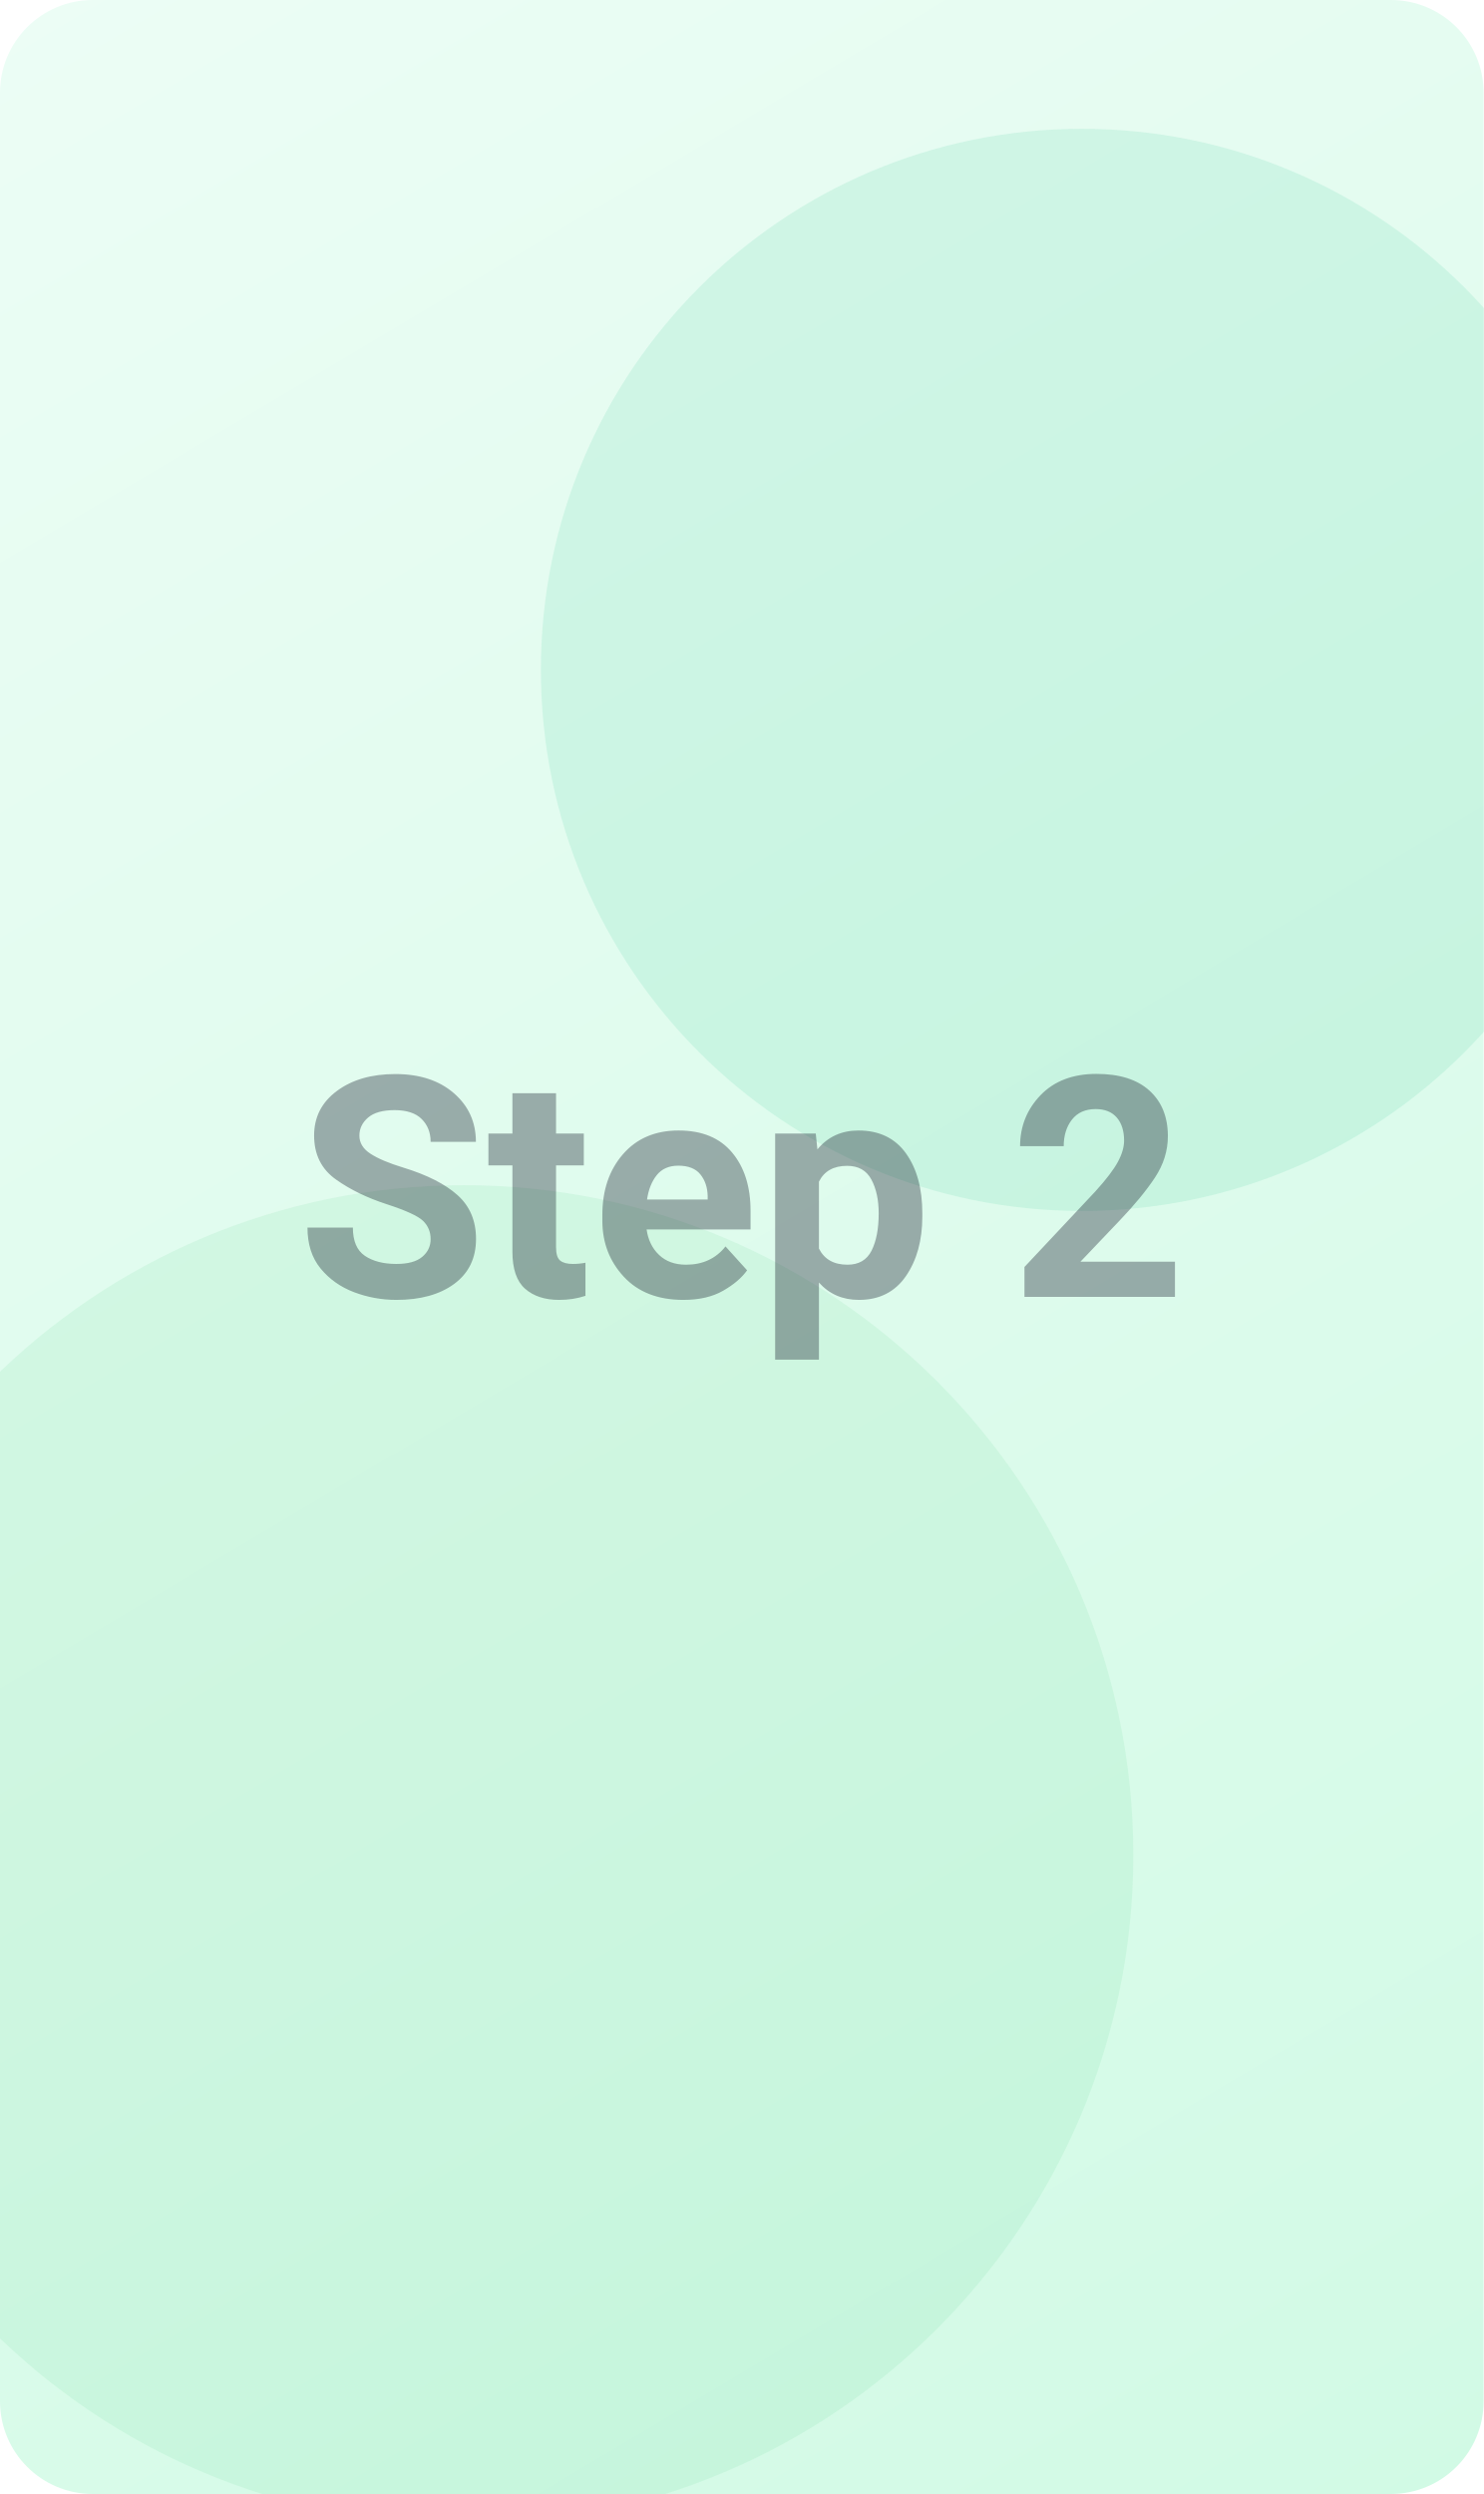
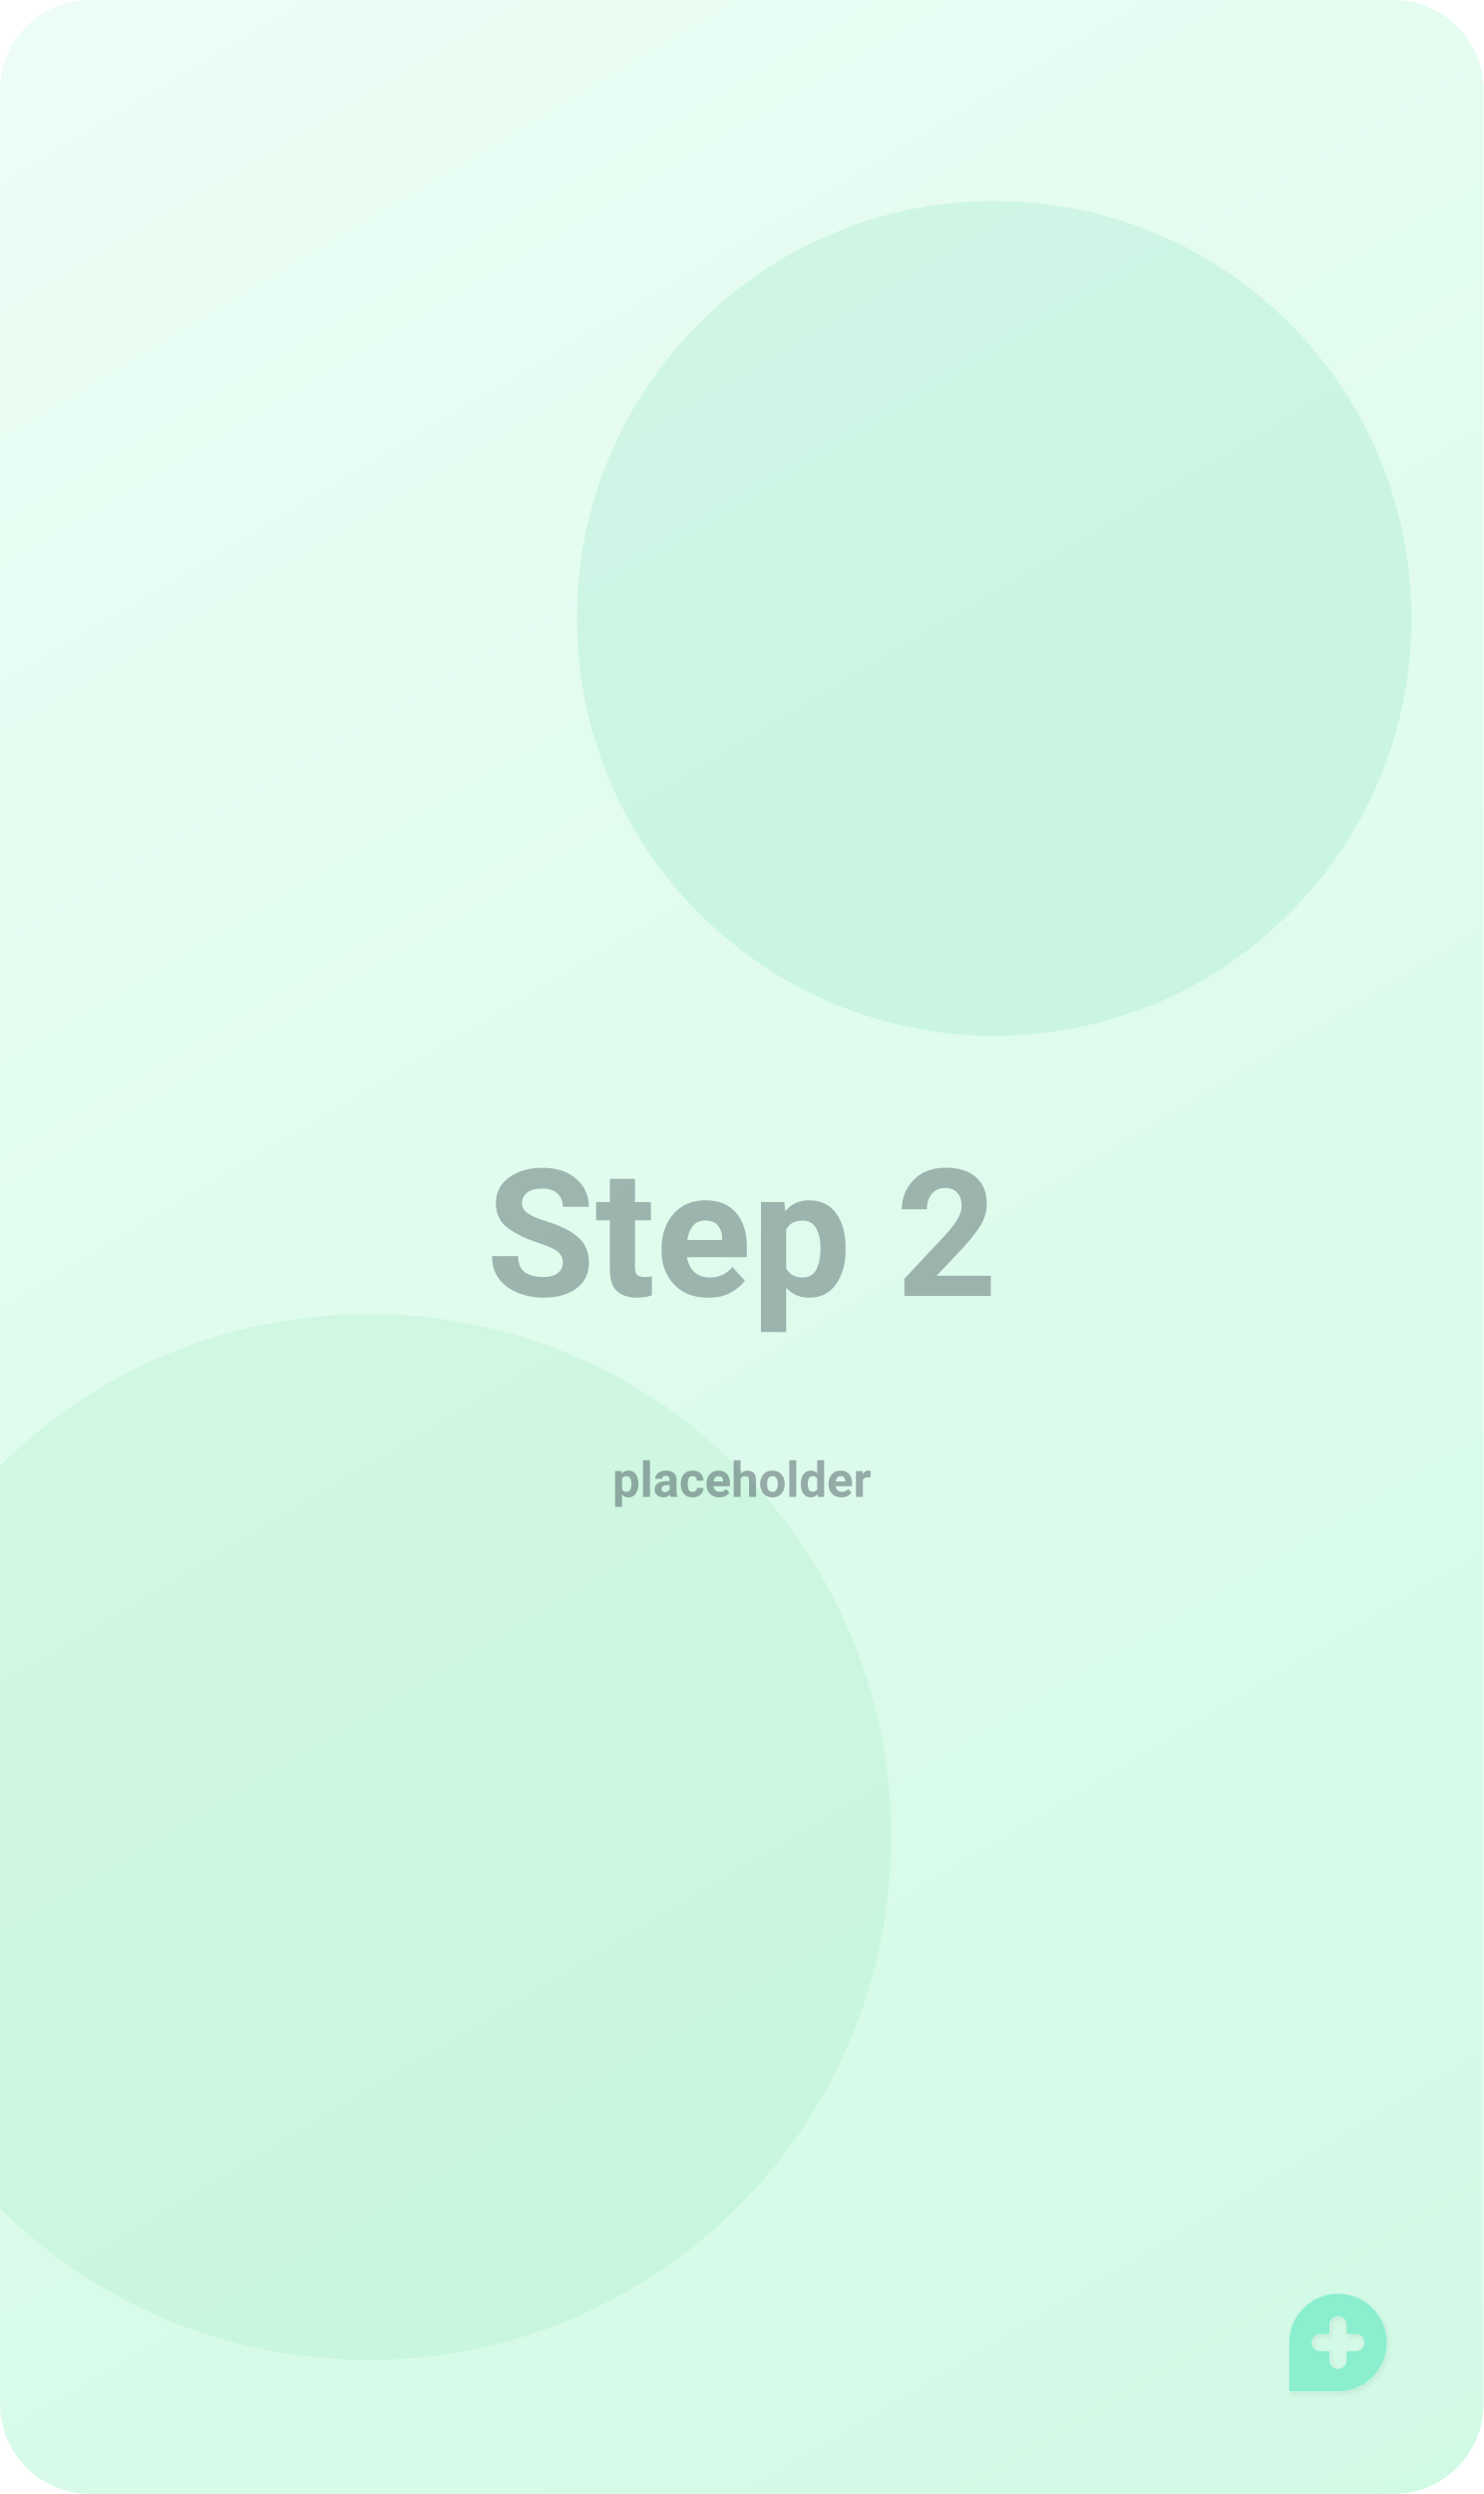
<svg xmlns="http://www.w3.org/2000/svg" width="576" height="968" viewBox="0 0 576 968" fill="none">
  <defs>
    <linearGradient id="bg" x1="0" y1="0" x2="576" y2="968" gradientUnits="userSpaceOnUse">
      <stop stop-color="#ECFDF5" />
      <stop offset="1" stop-color="#D1FAE5" />
    </linearGradient>
  </defs>
-   <rect width="576" height="968" rx="36" fill="url(#bg)" />
+   <rect width="576" height="968" rx="35" fill="url(#bg)" />
  <g opacity="0.8">
-     <circle cx="420" cy="260" r="210" fill="#10B981" fill-opacity="0.14" />
-     <circle cx="180" cy="720" r="260" fill="#22C55E" fill-opacity="0.10" />
+     <circle cx="386" cy="240" r="162" fill="#10B981" fill-opacity="0.14" />
+     <circle cx="143" cy="713" r="203" fill="#22C55E" fill-opacity="0.1" />
  </g>
-   <text x="50%" y="52%" text-anchor="middle" font-family="ui-sans-serif, system-ui, -apple-system, Segoe UI, Roboto, Helvetica, Arial" font-size="120" font-weight="700" fill="#111827" opacity="0.35">Step 2</text>
+   <g transform="translate(495, 888) scale(0.09070866) translate(0, 0)" opacity="0.5" fill="#42E2B7">
+     <g filter="url(#filter0_d_2013_48)">
+       <path d="M270.018 25C154.76 25 61 118.76 61 234.018V442.856H194.701V442.964H270.018C385.24 443 479 349.24 479 234.018C478.964 118.76 385.24 25 270.018 25ZM372.154 259.939C365.503 266.589 356.372 270.688 346.234 270.688H306.688V310.234C306.688 330.51 290.258 346.904 270.018 346.904C259.88 346.904 250.712 342.805 244.061 336.19C237.411 329.539 233.312 320.372 233.312 310.234V270.688H193.766C173.526 270.688 157.097 254.258 157.097 234.018C157.097 223.88 161.195 214.712 167.846 208.061C174.461 201.411 183.664 197.312 193.766 197.312H233.312V157.766C233.312 137.526 249.742 121.097 270.018 121.097C280.156 121.097 289.288 125.195 295.939 131.846C302.589 138.461 306.688 147.664 306.688 157.766V197.312H346.234C366.474 197.312 382.904 213.742 382.904 234.018C382.904 244.156 378.805 253.288 372.154 259.939Z" fill="#42E2B7" />
+     </g>
+     <defs>
+       <filter id="filter0_d_2013_48" x="46" y="15" width="458" height="457.964" filterUnits="userSpaceOnUse" color-interpolation-filters="sRGB">
+         <feFlood flood-opacity="0" result="BackgroundImageFix" />
+         <feColorMatrix in="SourceAlpha" type="matrix" values="0 0 0 0 0 0 0 0 0 0 0 0 0 0 0 0 0 0 127 0" result="hardAlpha" />
+         <feOffset dx="5" dy="10" />
+         <feGaussianBlur stdDeviation="10" />
+         <feComposite in2="hardAlpha" operator="out" />
+         <feColorMatrix type="matrix" values="0 0 0 0 0 0 0 0 0 0 0 0 0 0 0 0 0 0 0.12 0" />
+         <feBlend mode="normal" in2="BackgroundImageFix" result="effect1_dropShadow_2013_48" />
+         <feBlend mode="normal" in="SourceGraphic" in2="effect1_dropShadow_2013_48" result="shape" />
+       </filter>
+     </defs>
+   </g>
+   <text x="50%" y="503" text-anchor="middle" font-family="ui-sans-serif, system-ui, -apple-system, Segoe UI, Roboto, Helvetica, Arial" font-size="69" font-weight="700" fill="#111827" opacity="0.32">Step 2</text>
+   <text x="50%" y="581" text-anchor="middle" font-family="ui-sans-serif, system-ui, -apple-system, Segoe UI, Roboto, Helvetica, Arial" font-size="19" font-weight="600" fill="#111827" opacity="0.35">placeholder</text>
</svg>
